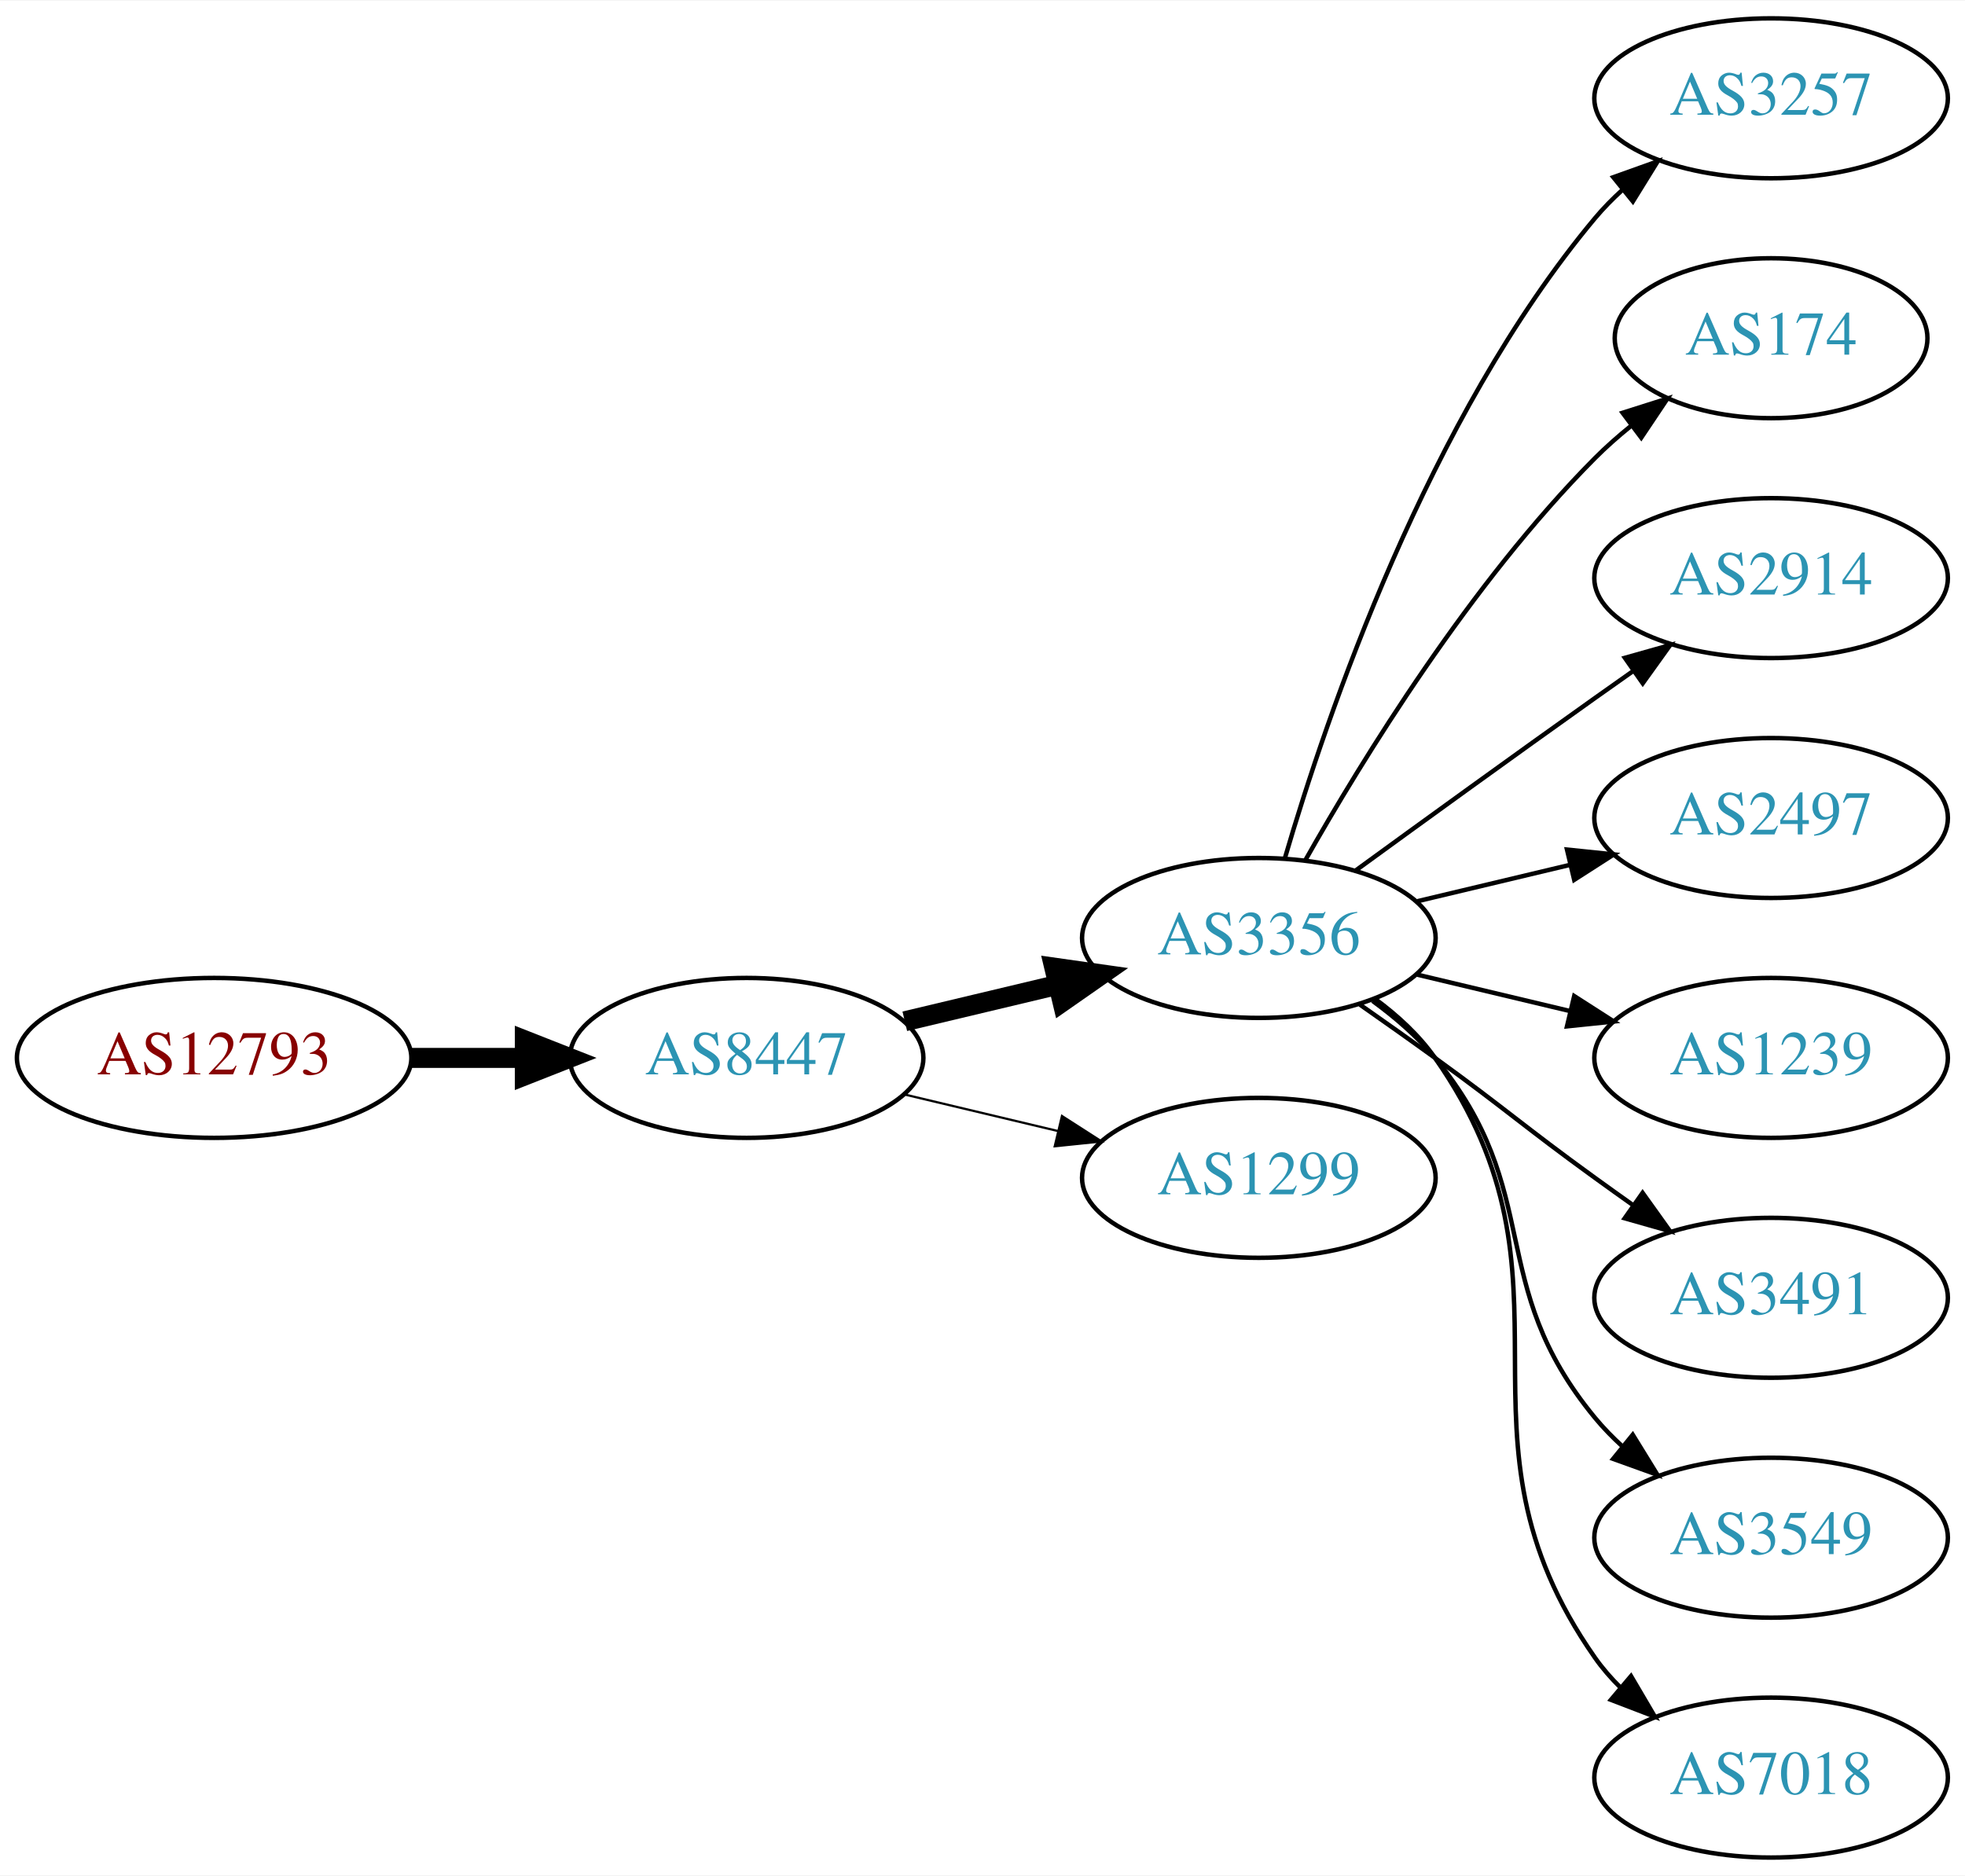
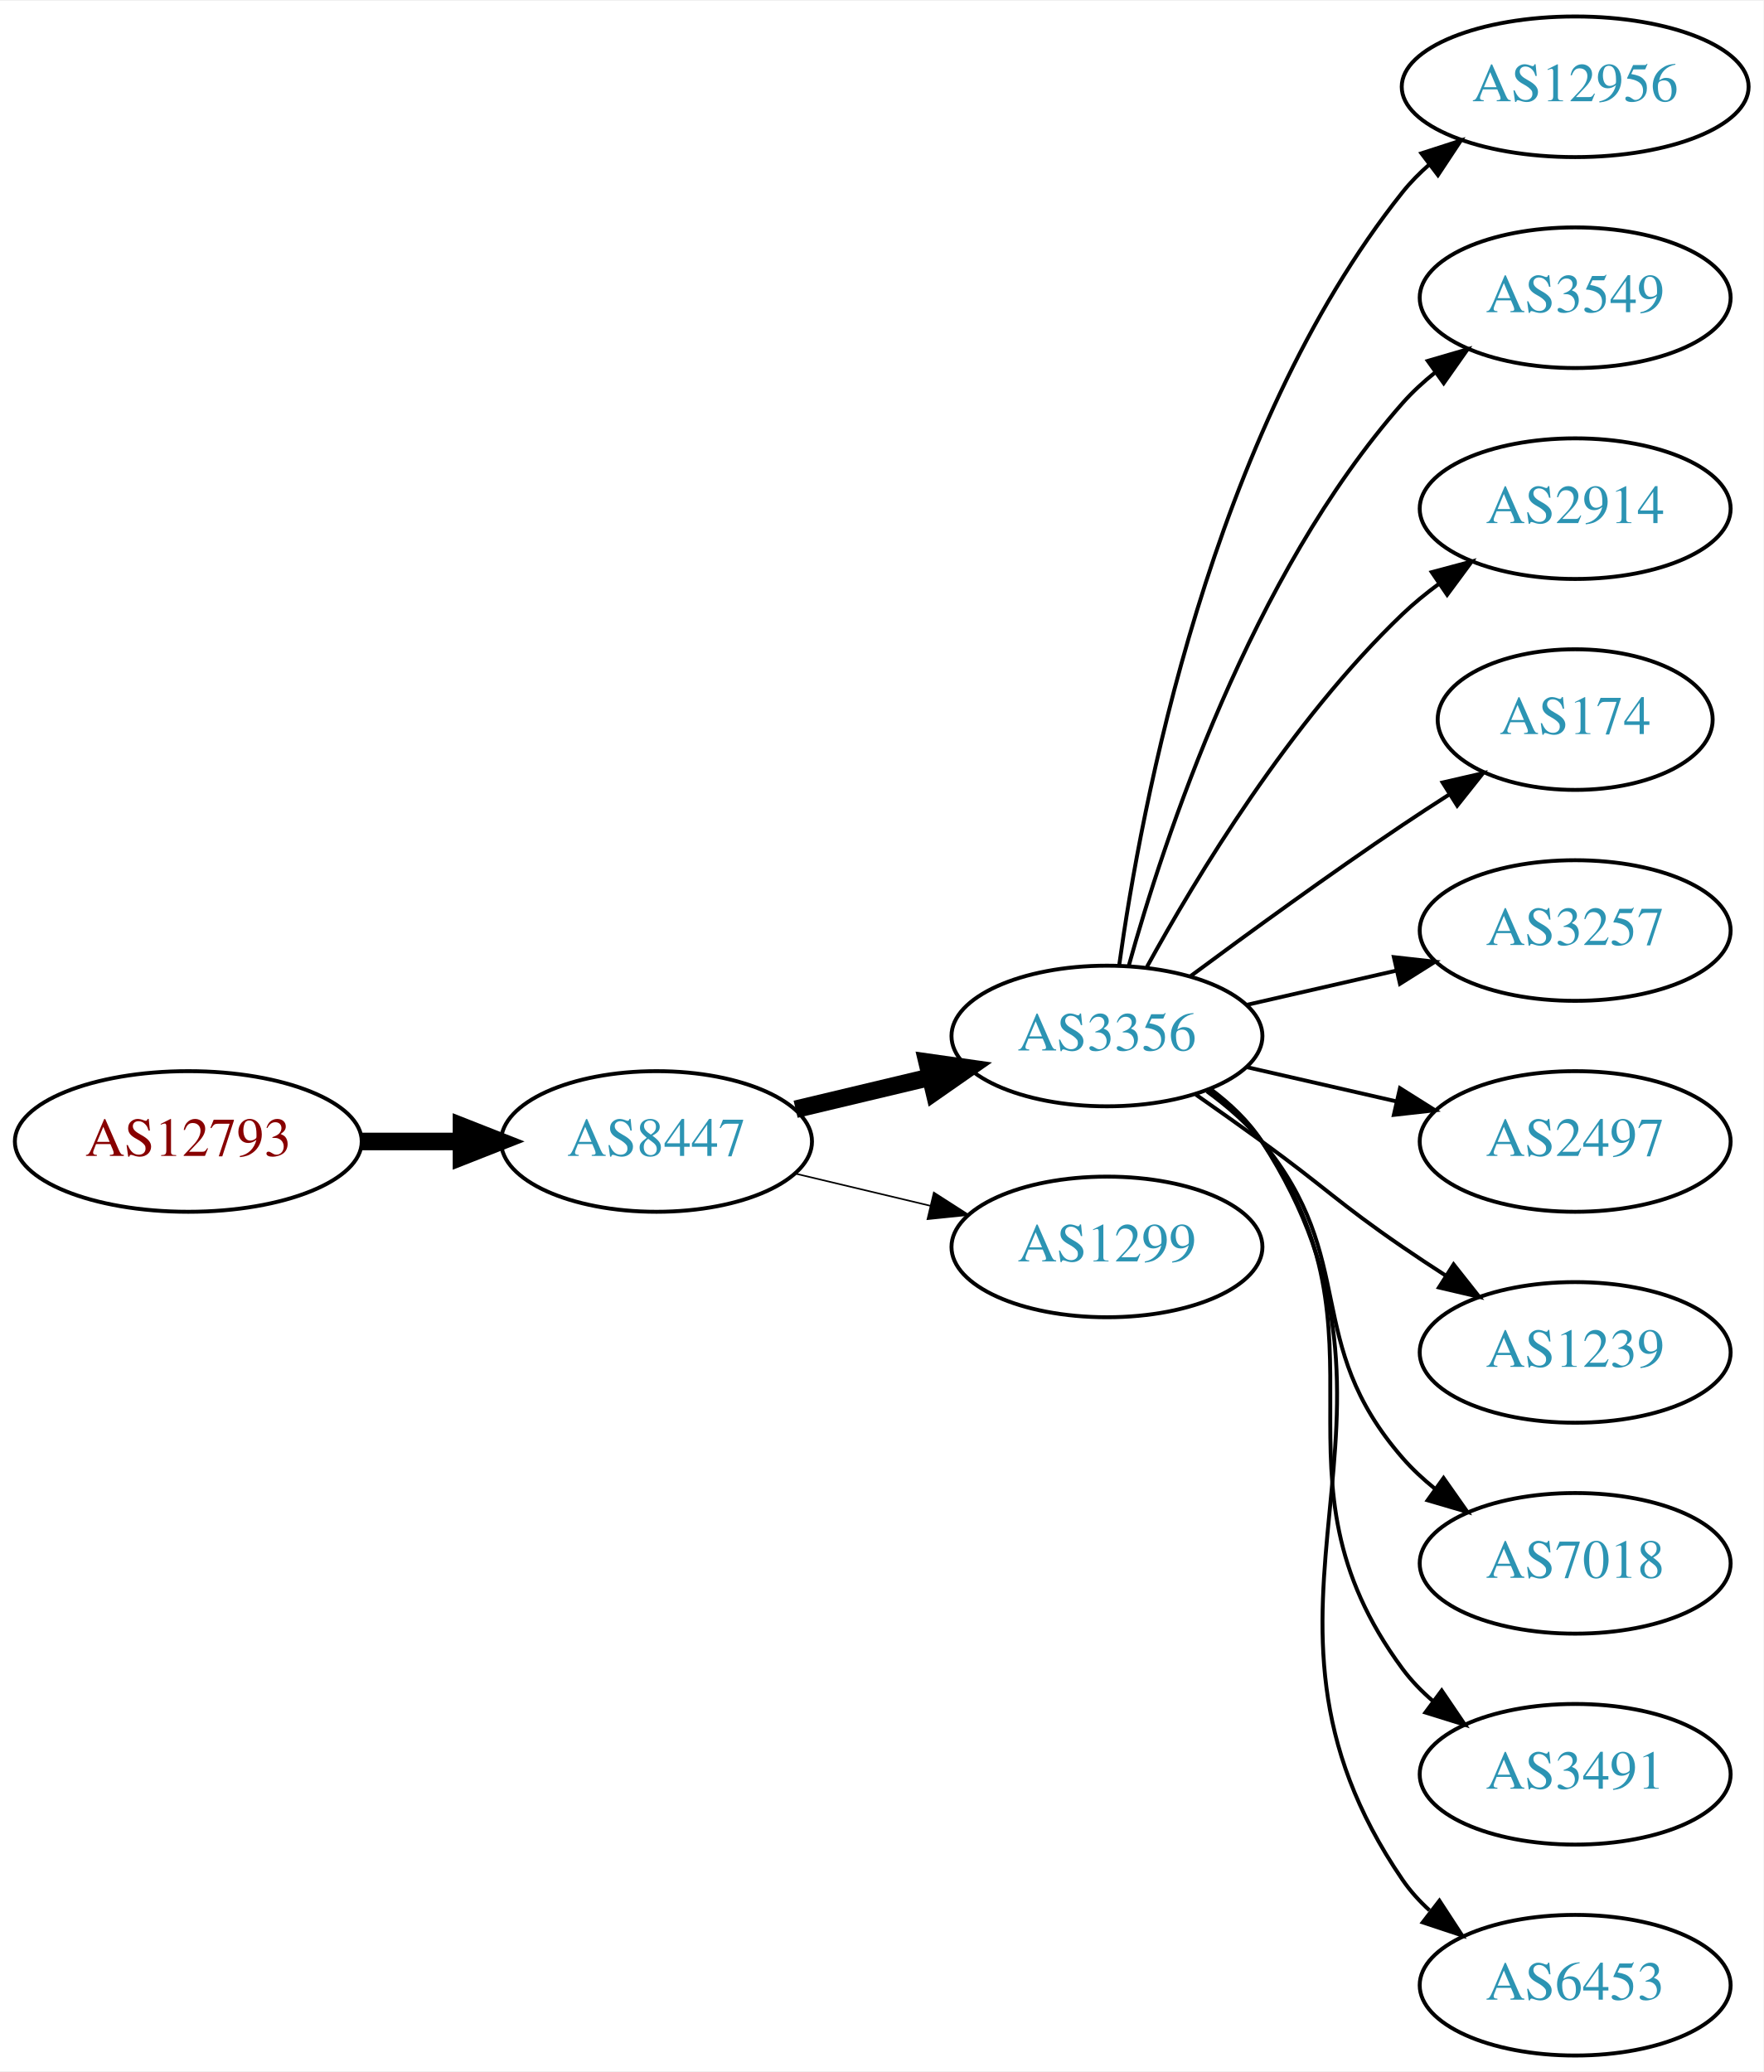
- <svg xmlns="http://www.w3.org/2000/svg" xmlns:xlink="http://www.w3.org/1999/xlink" width="442pt" height="422pt" viewBox="0.00 0.00 442.27 422.00">
-   <g id="graph0" class="graph" transform="scale(1 1) rotate(0) translate(4 418)">
-     <polygon fill="white" stroke="none" points="-4,4 -4,-418 438.271,-418 438.271,4 -4,4" />
+ <svg xmlns="http://www.w3.org/2000/svg" xmlns:xlink="http://www.w3.org/1999/xlink" width="451pt" height="530pt" viewBox="0.00 0.00 451.37 530.00">
+   <g id="graph0" class="graph" transform="scale(1 1) rotate(0) translate(4 526)">
+     <polygon fill="white" stroke="none" points="-4,4 -4,-526 447.37,-526 447.37,4 -4,4" />
    <g id="node1" class="node">
      <g id="a_node1">
        <a xlink:href="/asn/12793" xlink:title="AS12793 ~ A1 Telekom Austria AG [AT]">
-           <ellipse fill="#ffffff" stroke="black" cx="44.196" cy="-180" rx="44.393" ry="18" />
-           <text text-anchor="middle" x="44.196" y="-176.3" font-family="Times,serif" font-size="14.00" fill="#880000">AS12793</text>
+           <ellipse fill="#ffffff" stroke="black" cx="44.196" cy="-234" rx="44.393" ry="18" />
+           <text text-anchor="middle" x="44.196" y="-230.3" font-family="Times,serif" font-size="14.00" fill="#880000">AS12793</text>
        </a>
      </g>
    </g>
    <g id="node2" class="node">
      <g id="a_node2">
        <a xlink:href="/asn/8447" xlink:title="AS8447 ~ A1 Telekom Austria AG [AT]">
-           <ellipse fill="#ffffff" stroke="black" cx="164.039" cy="-180" rx="39.794" ry="18" />
-           <text text-anchor="middle" x="164.039" y="-176.3" font-family="Times,serif" font-size="14.00" fill="#2c94b3">AS8447</text>
+           <ellipse fill="#ffffff" stroke="black" cx="164.039" cy="-234" rx="39.794" ry="18" />
+           <text text-anchor="middle" x="164.039" y="-230.3" font-family="Times,serif" font-size="14.00" fill="#2c94b3">AS8447</text>
        </a>
      </g>
    </g>
    <g id="edge1" class="edge">
-       <path fill="none" stroke="black" stroke-width="4.5" d="M88.407,-180C96.72,-180 105.482,-180 113.965,-180" />
-       <polygon fill="black" stroke="black" stroke-width="4.5" points="114.123,-183.938 124.123,-180 114.123,-176.063 114.123,-183.938" />
+       <path fill="none" stroke="black" stroke-width="4.5" d="M88.407,-234C96.72,-234 105.482,-234 113.965,-234" />
+       <polygon fill="black" stroke="black" stroke-width="4.5" points="114.123,-237.938 124.123,-234 114.123,-230.063 114.123,-237.938" />
    </g>
    <g id="node3" class="node">
      <g id="a_node3">
        <a xlink:href="/asn/3356" xlink:title="AS3356 ~ Level 3 Parent, LLC [US]">
-           <ellipse fill="#ffffff" stroke="black" cx="279.332" cy="-207" rx="39.794" ry="18" />
-           <text text-anchor="middle" x="279.332" y="-203.3" font-family="Times,serif" font-size="14.00" fill="#2c94b3">AS3356</text>
+           <ellipse fill="#ffffff" stroke="black" cx="279.332" cy="-261" rx="39.794" ry="18" />
+           <text text-anchor="middle" x="279.332" y="-257.3" font-family="Times,serif" font-size="14.00" fill="#2c94b3">AS3356</text>
        </a>
      </g>
    </g>
    <g id="edge2" class="edge">
-       <path fill="none" stroke="black" stroke-width="4.5" d="M199.646,-188.248C210.517,-190.838 222.671,-193.735 234.114,-196.462" />
-       <polygon fill="black" stroke="black" stroke-width="4.5" points="233.296,-200.315 243.936,-198.803 235.122,-192.654 233.296,-200.315" />
+       <path fill="none" stroke="black" stroke-width="4.5" d="M199.646,-242.248C210.517,-244.838 222.671,-247.735 234.114,-250.462" />
+       <polygon fill="black" stroke="black" stroke-width="4.5" points="233.296,-254.315 243.936,-252.803 235.122,-246.654 233.296,-254.315" />
    </g>
    <g id="node4" class="node">
      <g id="a_node4">
        <a xlink:href="/asn/1299" xlink:title="AS1299 ~ Telia Carrier [EU]">
-           <ellipse fill="#ffffff" stroke="black" cx="279.332" cy="-153" rx="39.794" ry="18" />
-           <text text-anchor="middle" x="279.332" y="-149.3" font-family="Times,serif" font-size="14.00" fill="#2c94b3">AS1299</text>
+           <ellipse fill="#ffffff" stroke="black" cx="279.332" cy="-207" rx="39.794" ry="18" />
+           <text text-anchor="middle" x="279.332" y="-203.3" font-family="Times,serif" font-size="14.00" fill="#2c94b3">AS1299</text>
        </a>
      </g>
    </g>
    <g id="edge3" class="edge">
-       <path fill="none" stroke="black" stroke-width="0.5" d="M199.646,-171.752C210.517,-169.162 222.671,-166.265 234.114,-163.538" />
-       <polygon fill="black" stroke="black" stroke-width="0.5" points="235.02,-166.92 243.936,-161.197 233.397,-160.111 235.02,-166.92" />
+       <path fill="none" stroke="black" stroke-width="0.409" d="M199.646,-225.752C210.517,-223.162 222.671,-220.265 234.114,-217.538" />
+       <polygon fill="black" stroke="black" stroke-width="0.409" points="235.02,-220.92 243.936,-215.197 233.397,-214.111 235.02,-220.92" />
    </g>
    <g id="node5" class="node">
      <g id="a_node5">
-         <a xlink:href="/asn/3257" xlink:title="AS3257 ~ GTT [DE]">
-           <ellipse fill="#ffffff" stroke="black" cx="394.625" cy="-396" rx="39.794" ry="18" />
-           <text text-anchor="middle" x="394.625" y="-392.3" font-family="Times,serif" font-size="14.00" fill="#2c94b3">AS3257</text>
+         <a xlink:href="/asn/12956" xlink:title="AS12956 ~ TELXIUS [ES]">
+           <ellipse fill="#ffffff" stroke="black" cx="399.174" cy="-504" rx="44.393" ry="18" />
+           <text text-anchor="middle" x="399.174" y="-500.3" font-family="Times,serif" font-size="14.00" fill="#2c94b3">AS12956</text>
        </a>
      </g>
    </g>
    <g id="edge4" class="edge">
-       <path fill="none" stroke="black" d="M285.206,-225.002C294.52,-256.844 317.336,-323.981 354.978,-369 356.848,-371.237 358.947,-373.374 361.173,-375.396" />
-       <polygon fill="black" stroke="black" points="359.116,-378.234 369.092,-381.804 363.52,-372.793 359.116,-378.234" />
+       <path fill="none" stroke="black" d="M282.471,-279.17C287.971,-318.974 305.797,-415.233 354.978,-477 357.016,-479.56 359.368,-481.944 361.899,-484.149" />
+       <polygon fill="black" stroke="black" points="359.82,-486.965 369.901,-490.227 364.054,-481.391 359.82,-486.965" />
    </g>
    <g id="node6" class="node">
      <g id="a_node6">
-         <a xlink:href="/asn/174" xlink:title="AS174 ~ Cogent Communications [US]">
-           <ellipse fill="#ffffff" stroke="black" cx="394.625" cy="-342" rx="35.194" ry="18" />
-           <text text-anchor="middle" x="394.625" y="-338.3" font-family="Times,serif" font-size="14.00" fill="#2c94b3">AS174</text>
+         <a xlink:href="/asn/3549" xlink:title="AS3549 ~ Level 3 Parent, LLC [US]">
+           <ellipse fill="#ffffff" stroke="black" cx="399.174" cy="-450" rx="39.794" ry="18" />
+           <text text-anchor="middle" x="399.174" y="-446.3" font-family="Times,serif" font-size="14.00" fill="#2c94b3">AS3549</text>
        </a>
      </g>
    </g>
    <g id="edge5" class="edge">
-       <path fill="none" stroke="black" d="M289.791,-224.49C302.573,-247.096 327.005,-286.886 354.978,-315 357.478,-317.513 360.239,-319.949 363.1,-322.261" />
-       <polygon fill="black" stroke="black" points="361.198,-325.21 371.297,-328.413 365.401,-319.611 361.198,-325.21" />
+       <path fill="none" stroke="black" d="M284.904,-278.946C293.81,-310.995 316.094,-378.842 354.978,-423 357.462,-425.821 360.312,-428.449 363.337,-430.871" />
+       <polygon fill="black" stroke="black" points="361.455,-433.828 371.627,-436.791 365.523,-428.131 361.455,-433.828" />
    </g>
    <g id="node7" class="node">
      <g id="a_node7">
        <a xlink:href="/asn/2914" xlink:title="AS2914 ~ NTT America, Inc. [US]">
-           <ellipse fill="#ffffff" stroke="black" cx="394.625" cy="-288" rx="39.794" ry="18" />
-           <text text-anchor="middle" x="394.625" y="-284.3" font-family="Times,serif" font-size="14.00" fill="#2c94b3">AS2914</text>
+           <ellipse fill="#ffffff" stroke="black" cx="399.174" cy="-396" rx="39.794" ry="18" />
+           <text text-anchor="middle" x="399.174" y="-392.3" font-family="Times,serif" font-size="14.00" fill="#2c94b3">AS2914</text>
        </a>
      </g>
    </g>
    <g id="edge6" class="edge">
-       <path fill="none" stroke="black" d="M301.18,-222.222C316.114,-233.091 336.727,-248.025 354.978,-261 357.799,-263.005 360.742,-265.085 363.69,-267.159" />
-       <polygon fill="black" stroke="black" points="361.717,-270.05 371.914,-272.926 365.736,-264.319 361.717,-270.05" />
+       <path fill="none" stroke="black" d="M289.573,-278.713C302.118,-301.561 326.295,-341.611 354.978,-369 357.846,-371.739 361.035,-374.347 364.344,-376.785" />
+       <polygon fill="black" stroke="black" points="362.468,-379.742 372.704,-382.477 366.407,-373.956 362.468,-379.742" />
    </g>
    <g id="node8" class="node">
      <g id="a_node8">
-         <a xlink:href="/asn/2497" xlink:title="AS2497 ~ Internet Initiative Japan Inc. [JP]">
-           <ellipse fill="#ffffff" stroke="black" cx="394.625" cy="-234" rx="39.794" ry="18" />
-           <text text-anchor="middle" x="394.625" y="-230.3" font-family="Times,serif" font-size="14.00" fill="#2c94b3">AS2497</text>
+         <a xlink:href="/asn/174" xlink:title="AS174 ~ Cogent Communications [US]">
+           <ellipse fill="#ffffff" stroke="black" cx="399.174" cy="-342" rx="35.194" ry="18" />
+           <text text-anchor="middle" x="399.174" y="-338.3" font-family="Times,serif" font-size="14.00" fill="#2c94b3">AS174</text>
        </a>
      </g>
    </g>
    <g id="edge7" class="edge">
-       <path fill="none" stroke="black" d="M314.939,-215.248C325.81,-217.838 337.964,-220.735 349.407,-223.462" />
-       <polygon fill="black" stroke="black" points="348.69,-226.889 359.229,-225.803 350.313,-220.08 348.69,-226.889" />
+       <path fill="none" stroke="black" d="M300.662,-276.277C315.524,-287.304 336.269,-302.407 354.978,-315 358.795,-317.569 362.845,-320.21 366.876,-322.786" />
+       <polygon fill="black" stroke="black" points="365.245,-325.895 375.57,-328.271 368.98,-319.975 365.245,-325.895" />
    </g>
    <g id="node9" class="node">
      <g id="a_node9">
-         <a xlink:href="/asn/1239" xlink:title="AS1239 ~ Sprint [US]">
-           <ellipse fill="#ffffff" stroke="black" cx="394.625" cy="-180" rx="39.794" ry="18" />
-           <text text-anchor="middle" x="394.625" y="-176.3" font-family="Times,serif" font-size="14.00" fill="#2c94b3">AS1239</text>
+         <a xlink:href="/asn/3257" xlink:title="AS3257 ~ GTT [DE]">
+           <ellipse fill="#ffffff" stroke="black" cx="399.174" cy="-288" rx="39.794" ry="18" />
+           <text text-anchor="middle" x="399.174" y="-284.3" font-family="Times,serif" font-size="14.00" fill="#2c94b3">AS3257</text>
        </a>
      </g>
    </g>
    <g id="edge8" class="edge">
-       <path fill="none" stroke="black" d="M314.939,-198.752C325.81,-196.162 337.964,-193.265 349.407,-190.538" />
-       <polygon fill="black" stroke="black" points="350.313,-193.92 359.229,-188.197 348.69,-187.111 350.313,-193.92" />
+       <path fill="none" stroke="black" d="M315.051,-268.955C327.051,-271.704 340.672,-274.825 353.364,-277.733" />
+       <polygon fill="black" stroke="black" points="352.767,-281.187 363.296,-280.009 354.33,-274.364 352.767,-281.187" />
    </g>
    <g id="node10" class="node">
      <g id="a_node10">
-         <a xlink:href="/asn/3491" xlink:title="AS3491 ~ PCCW Global, Inc. [US]">
-           <ellipse fill="#ffffff" stroke="black" cx="394.625" cy="-126" rx="39.794" ry="18" />
-           <text text-anchor="middle" x="394.625" y="-122.3" font-family="Times,serif" font-size="14.00" fill="#2c94b3">AS3491</text>
+         <a xlink:href="/asn/2497" xlink:title="AS2497 ~ Internet Initiative Japan Inc. [JP]">
+           <ellipse fill="#ffffff" stroke="black" cx="399.174" cy="-234" rx="39.794" ry="18" />
+           <text text-anchor="middle" x="399.174" y="-230.3" font-family="Times,serif" font-size="14.00" fill="#2c94b3">AS2497</text>
        </a>
      </g>
    </g>
    <g id="edge9" class="edge">
-       <path fill="none" stroke="black" d="M302.089,-191.991C307.623,-188.121 313.542,-183.936 318.978,-180 335.178,-168.271 338.778,-164.729 354.978,-153 357.781,-150.971 360.712,-148.875 363.653,-146.79" />
-       <polygon fill="black" stroke="black" points="365.704,-149.627 371.868,-141.009 361.675,-143.903 365.704,-149.627" />
+       <path fill="none" stroke="black" d="M315.051,-253.045C327.051,-250.296 340.672,-247.175 353.364,-244.267" />
+       <polygon fill="black" stroke="black" points="354.33,-247.636 363.296,-241.991 352.767,-240.813 354.33,-247.636" />
    </g>
    <g id="node11" class="node">
      <g id="a_node11">
-         <a xlink:href="/asn/3549" xlink:title="AS3549 ~ Level 3 Parent, LLC [US]">
-           <ellipse fill="#ffffff" stroke="black" cx="394.625" cy="-72" rx="39.794" ry="18" />
-           <text text-anchor="middle" x="394.625" y="-68.3" font-family="Times,serif" font-size="14.00" fill="#2c94b3">AS3549</text>
+         <a xlink:href="/asn/1239" xlink:title="AS1239 ~ Sprint [US]">
+           <ellipse fill="#ffffff" stroke="black" cx="399.174" cy="-180" rx="39.794" ry="18" />
+           <text text-anchor="middle" x="399.174" y="-176.3" font-family="Times,serif" font-size="14.00" fill="#2c94b3">AS1239</text>
        </a>
      </g>
    </g>
    <g id="edge10" class="edge">
-       <path fill="none" stroke="black" d="M304.912,-192.844C310.007,-189.128 315.02,-184.799 318.978,-180 344.043,-149.606 329.913,-129.394 354.978,-99 356.833,-96.751 358.92,-94.604 361.139,-92.576" />
-       <polygon fill="black" stroke="black" points="363.488,-95.177 369.044,-86.156 359.075,-89.744 363.488,-95.177" />
+       <path fill="none" stroke="black" d="M302.089,-245.991C307.623,-242.121 313.542,-237.936 318.978,-234 335.178,-222.271 338.483,-218.311 354.978,-207 358.506,-204.581 362.244,-202.111 365.985,-199.698" />
+       <polygon fill="black" stroke="black" points="368.057,-202.528 374.626,-194.216 364.307,-196.618 368.057,-202.528" />
    </g>
    <g id="node12" class="node">
      <g id="a_node12">
        <a xlink:href="/asn/7018" xlink:title="AS7018 ~ AT&amp;T Services, Inc. [US]">
-           <ellipse fill="#ffffff" stroke="black" cx="394.625" cy="-18" rx="39.794" ry="18" />
-           <text text-anchor="middle" x="394.625" y="-14.3" font-family="Times,serif" font-size="14.00" fill="#2c94b3">AS7018</text>
+           <ellipse fill="#ffffff" stroke="black" cx="399.174" cy="-126" rx="39.794" ry="18" />
+           <text text-anchor="middle" x="399.174" y="-122.3" font-family="Times,serif" font-size="14.00" fill="#2c94b3">AS7018</text>
        </a>
      </g>
    </g>
    <g id="edge11" class="edge">
-       <path fill="none" stroke="black" d="M305.491,-193.284C310.555,-189.545 315.411,-185.096 318.978,-180 354.592,-129.131 319.365,-95.869 354.978,-45 356.65,-42.611 358.606,-40.365 360.733,-38.267" />
-       <polygon fill="black" stroke="black" points="363.097,-40.851 368.465,-31.716 358.573,-35.51 363.097,-40.851" />
+       <path fill="none" stroke="black" d="M304.912,-246.844C310.007,-243.128 315.02,-238.799 318.978,-234 344.043,-203.606 329.144,-182.742 354.978,-153 357.443,-150.162 360.28,-147.523 363.297,-145.094" />
+       <polygon fill="black" stroke="black" points="365.484,-147.833 371.575,-139.164 361.408,-142.142 365.484,-147.833" />
+     </g>
+     <g id="node13" class="node">
+       <g id="a_node13">
+         <a xlink:href="/asn/3491" xlink:title="AS3491 ~ PCCW Global, Inc. [US]">
+           <ellipse fill="#ffffff" stroke="black" cx="399.174" cy="-72" rx="39.794" ry="18" />
+           <text text-anchor="middle" x="399.174" y="-68.3" font-family="Times,serif" font-size="14.00" fill="#2c94b3">AS3491</text>
+         </a>
+       </g>
+     </g>
+     <g id="edge12" class="edge">
+       <path fill="none" stroke="black" d="M305.491,-247.284C310.555,-243.545 315.411,-239.096 318.978,-234 354.592,-183.131 318.075,-148.941 354.978,-99 357.212,-95.977 359.894,-93.214 362.815,-90.707" />
+       <polygon fill="black" stroke="black" points="365.01,-93.437 370.959,-84.669 360.841,-87.814 365.01,-93.437" />
+     </g>
+     <g id="node14" class="node">
+       <g id="a_node14">
+         <a xlink:href="/asn/6453" xlink:title="AS6453 ~ TATA COMMUNICATIONS (AMERICA) INC [US]">
+           <ellipse fill="#ffffff" stroke="black" cx="399.174" cy="-18" rx="39.794" ry="18" />
+           <text text-anchor="middle" x="399.174" y="-14.3" font-family="Times,serif" font-size="14.00" fill="#2c94b3">AS6453</text>
+         </a>
+       </g>
+     </g>
+     <g id="edge13" class="edge">
+       <path fill="none" stroke="black" d="M305.768,-247.47C310.818,-243.722 315.597,-239.221 318.978,-234 365.453,-162.222 306.682,-115.566 354.978,-45 356.926,-42.154 359.283,-39.548 361.879,-37.176" />
+       <polygon fill="black" stroke="black" points="364.431,-39.628 370.215,-30.752 360.158,-34.083 364.431,-39.628" />
    </g>
  </g>
</svg>
